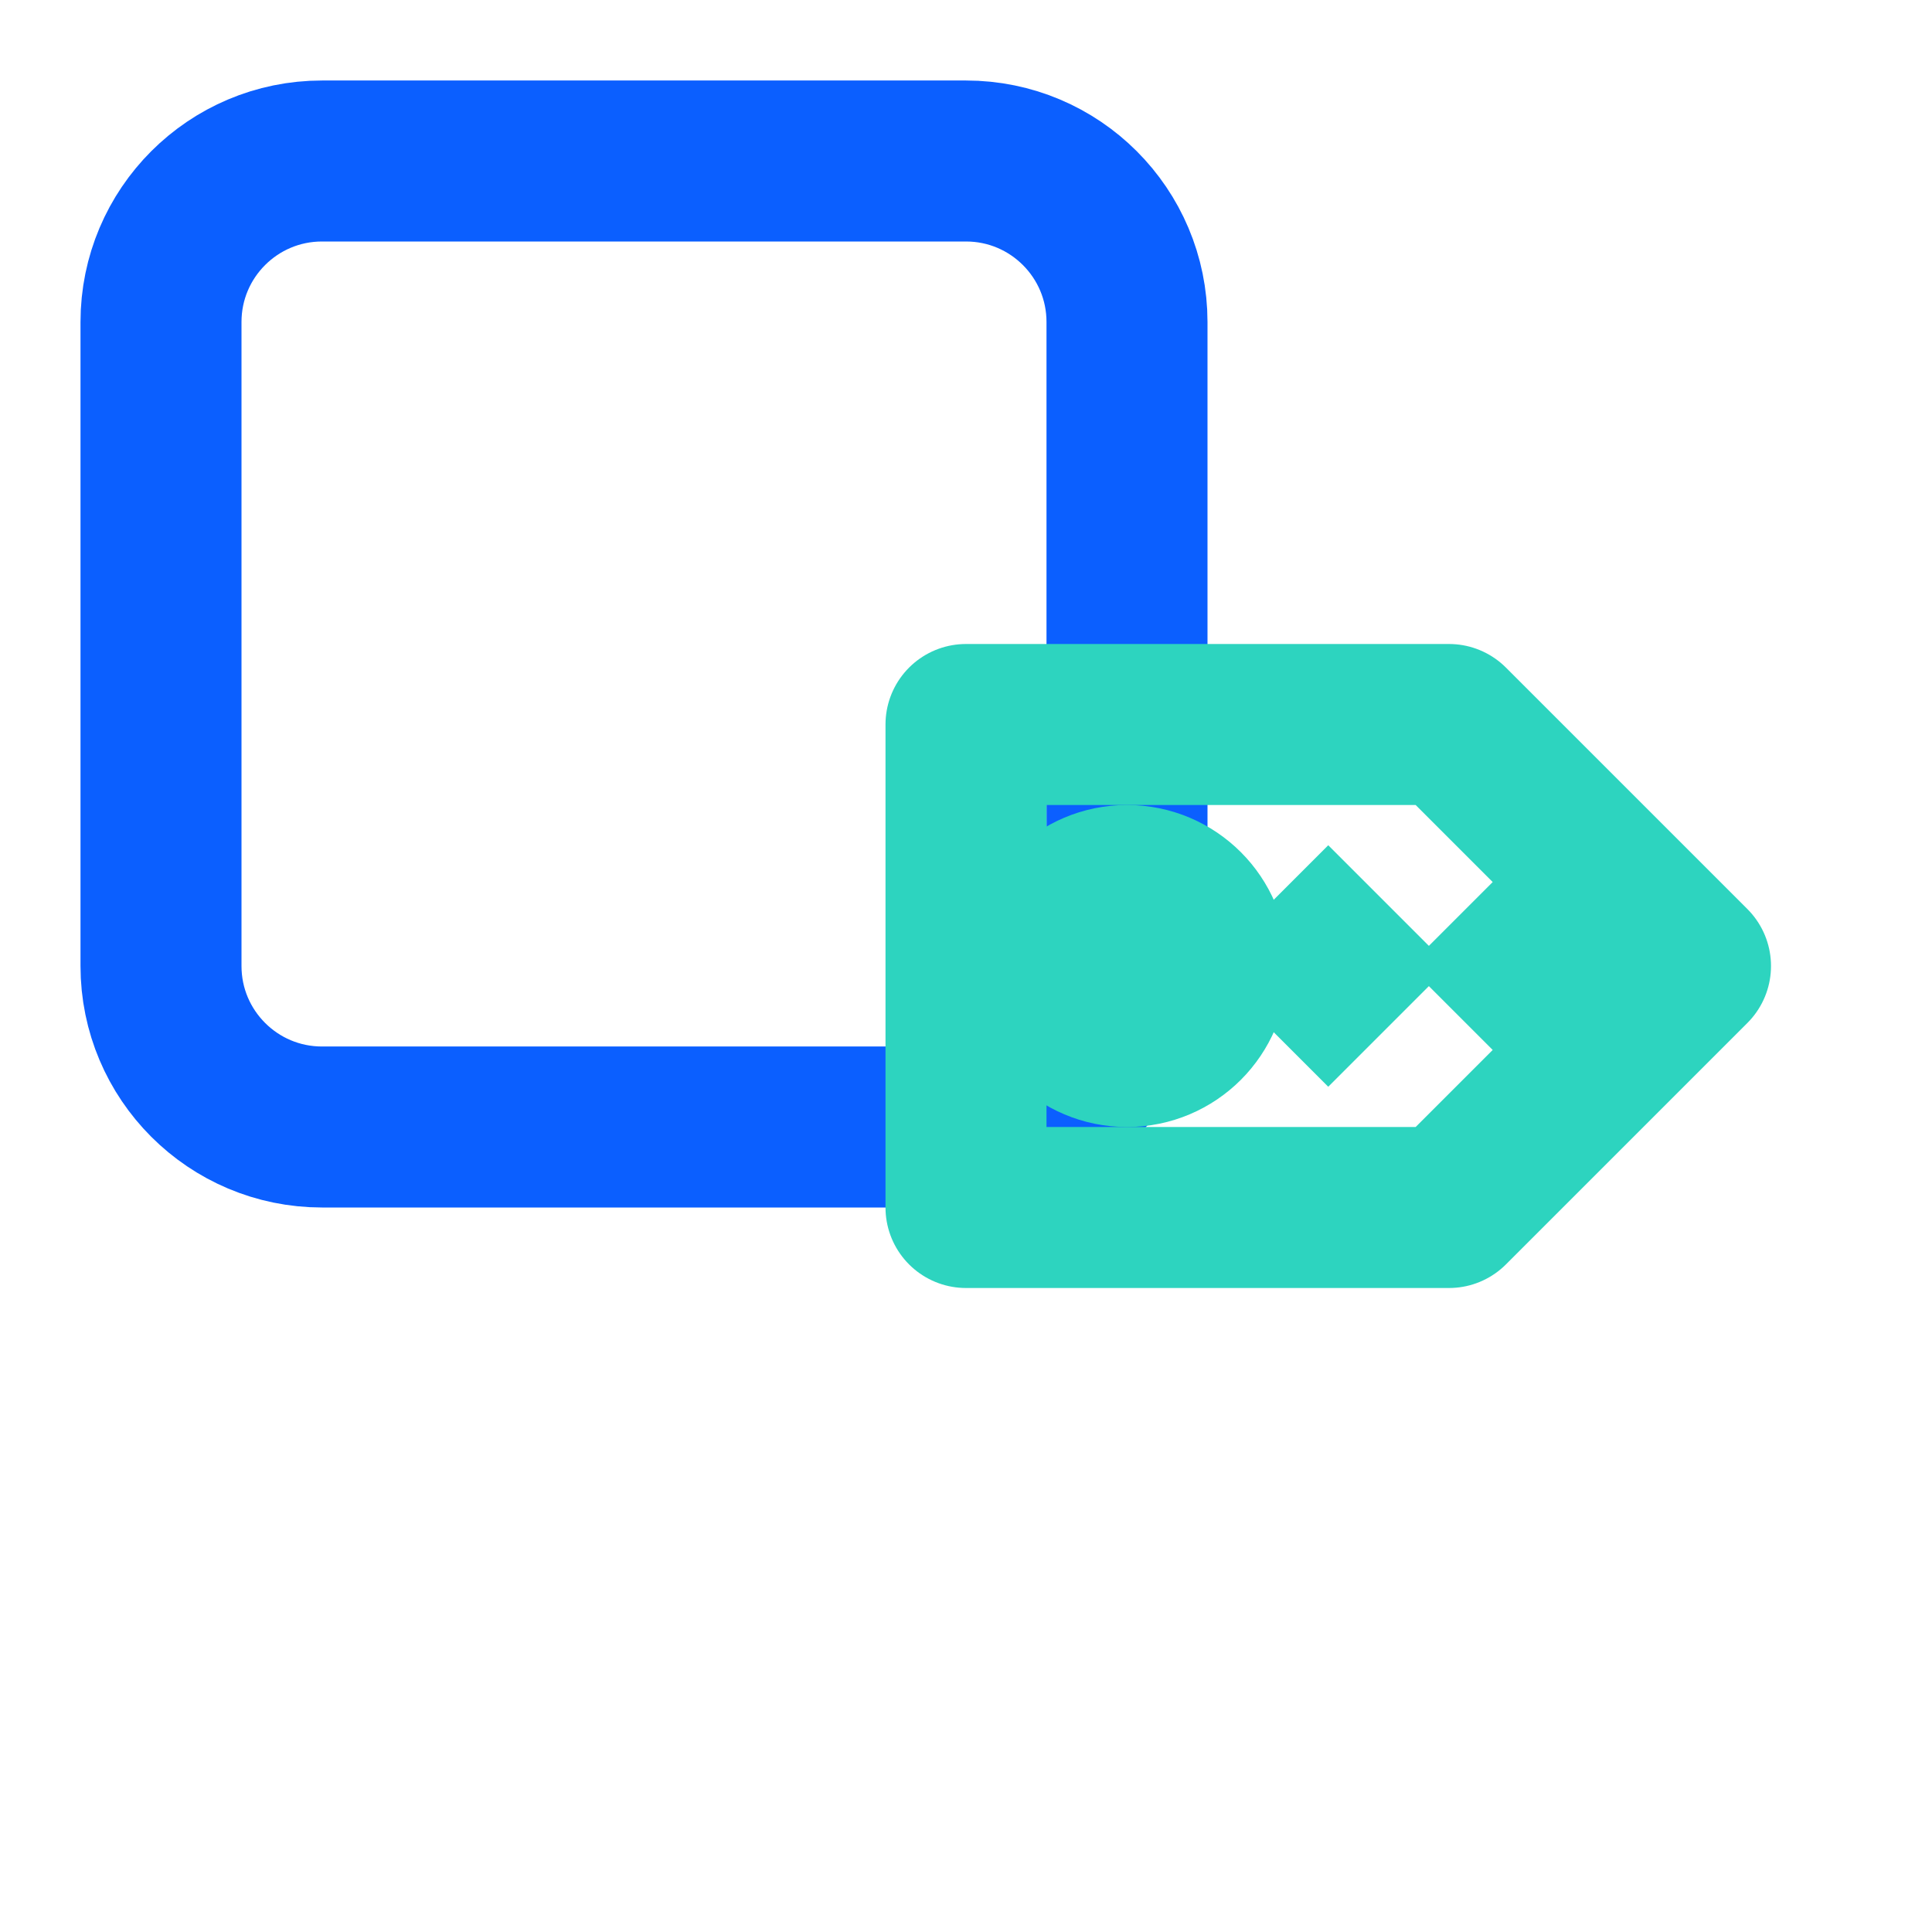
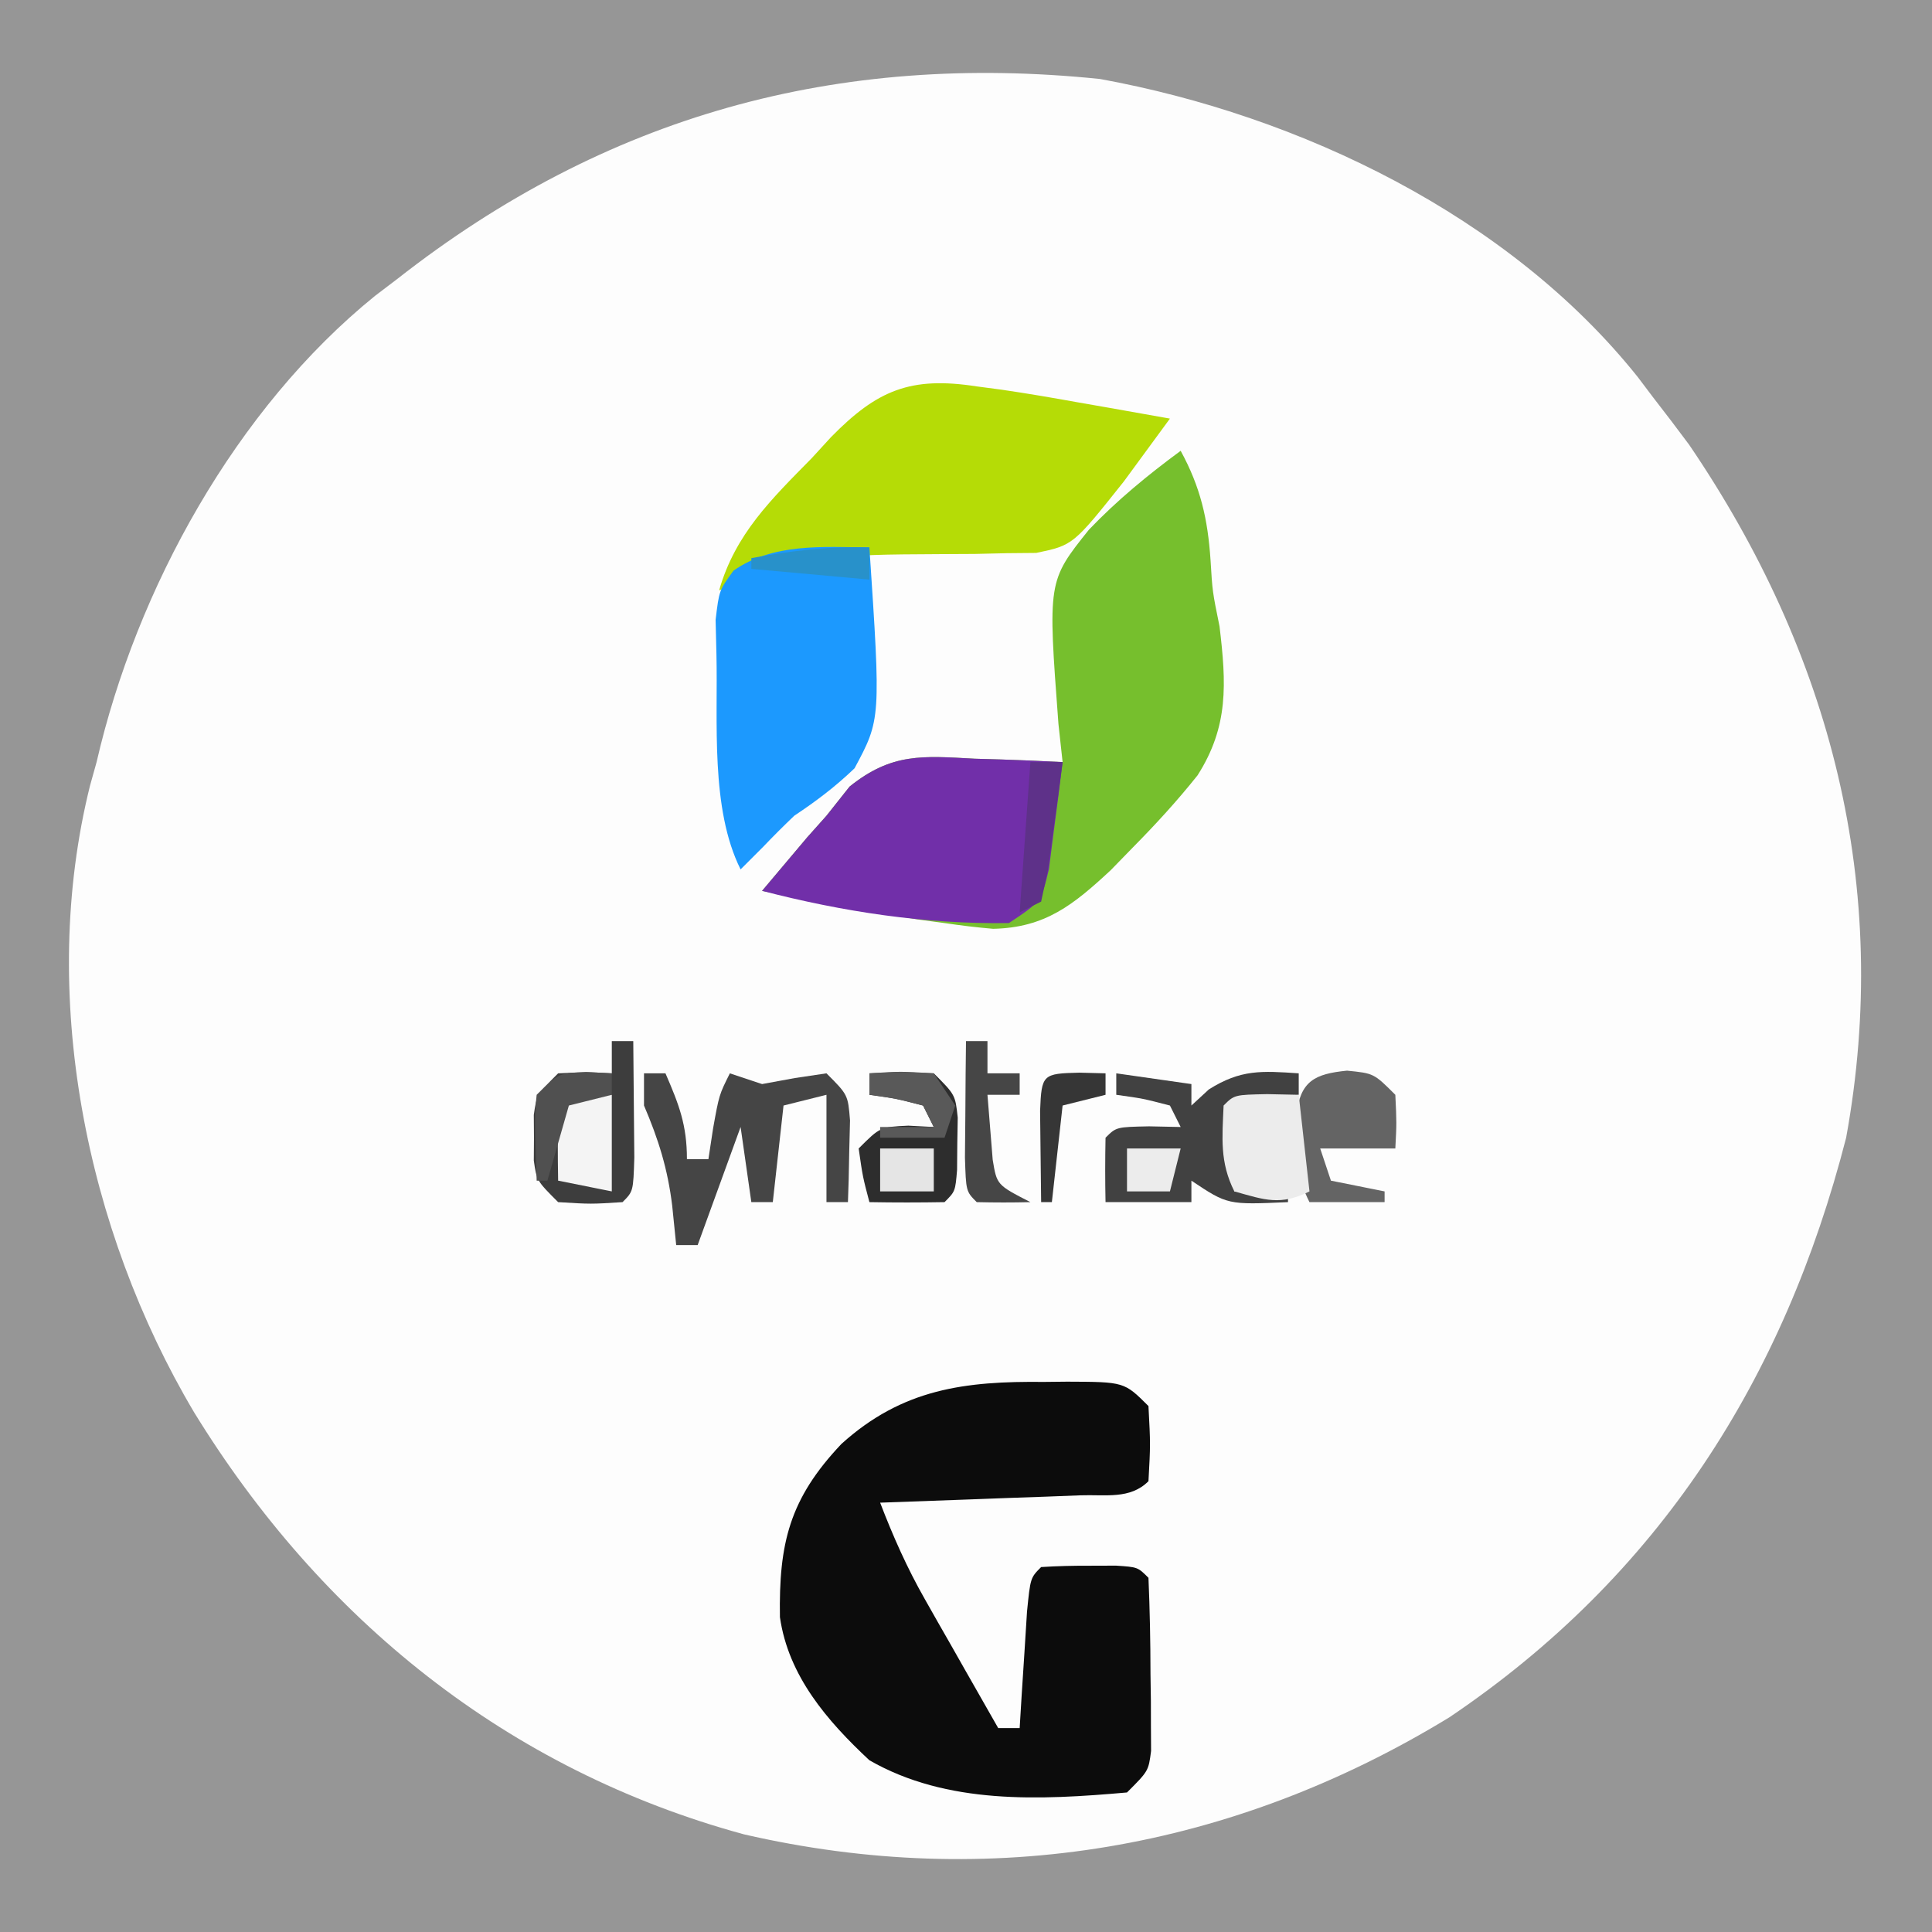
- <svg xmlns="http://www.w3.org/2000/svg" width="24" height="24" viewBox="0 0 24 24" aria-label="Appian Dynatrace Icon">
-   <rect x="2" y="2" width="12" height="12" rx="2" ry="2" fill="none" stroke="#0B5FFF" stroke-width="2" />
-   <path d="M12 9h6l3 3-3 3h-6z" fill="none" stroke="#2DD4BF" stroke-width="2" stroke-linejoin="round" />
-   <circle cx="14" cy="12" r="1" fill="none" stroke="#2DD4BF" stroke-width="2" />
-   <path d="M16.5 10.5l1.5 1.5-1.5 1.5-1.5-1.5z" fill="#2DD4BF" />
-   <path d="M19 10.5l1.5 1.5-1.5 1.5-1.5-1.5z" fill="#2DD4BF" />
+ <svg xmlns="http://www.w3.org/2000/svg" version="1.1" width="180" height="180">
+   <path d="M0 0 C59.4 0 118.8 0 180 0 C180 59.4 180 118.8 180 180 C120.6 180 61.2 180 0 180 C0 120.6 0 61.2 0 0 Z " fill="#FDFDFD" transform="translate(0,0)" />
+   <path d="M0 0 C59.4 0 118.8 0 180 0 C180 59.4 180 118.8 180 180 C120.6 180 61.2 180 0 180 C0 120.6 0 61.2 0 0 Z M37 26 C36.318 26.518 35.636 27.036 34.934 27.57 C21.987 38.059 12.718 54.843 9 71 C8.696 72.087 8.696 72.087 8.387 73.195 C3.549 92.613 7.983 114.559 18.074 131.566 C29.912 150.838 47.274 164.905 69.316 170.902 C92.271 176.185 114.848 172.318 135.02 160.008 C154.515 146.875 166.22 128.53 172 106 C176.259 82.629 170.58 60.85 157.375 41.438 C156.267 39.946 155.143 38.465 154 37 C153.532 36.38 153.064 35.76 152.582 35.121 C140.598 20.116 121.134 10.758 102.484 7.359 C78.004 4.834 56.42 10.759 37 26 Z " fill="#969696" transform="translate(0,0)" />
+   <path d="M0 0 C0.719 -0.008 1.439 -0.015 2.18 -0.023 C7.496 -0.004 7.496 -0.004 9.75 2.25 C9.938 5.812 9.938 5.812 9.75 9.25 C8.036 10.964 5.746 10.481 3.402 10.566 C1.783 10.629 1.783 10.629 0.131 10.693 C-1.005 10.733 -2.142 10.772 -3.312 10.812 C-5.023 10.877 -5.023 10.877 -6.768 10.943 C-9.595 11.05 -12.422 11.152 -15.25 11.25 C-14.047 14.382 -12.745 17.322 -11.086 20.238 C-10.686 20.944 -10.287 21.65 -9.875 22.377 C-9.256 23.459 -9.256 23.459 -8.625 24.562 C-7.995 25.673 -7.995 25.673 -7.352 26.807 C-6.321 28.623 -5.286 30.437 -4.25 32.25 C-3.59 32.25 -2.93 32.25 -2.25 32.25 C-2.159 30.751 -2.159 30.751 -2.066 29.223 C-1.983 27.932 -1.899 26.642 -1.812 25.312 C-1.731 24.025 -1.65 22.737 -1.566 21.41 C-1.25 18.25 -1.25 18.25 -0.25 17.25 C1.247 17.152 2.749 17.12 4.25 17.125 C5.065 17.122 5.879 17.12 6.719 17.117 C8.75 17.25 8.75 17.25 9.75 18.25 C9.877 21.24 9.935 24.197 9.938 27.188 C9.95 28.025 9.962 28.862 9.975 29.725 C9.977 30.526 9.978 31.327 9.98 32.152 C9.985 32.89 9.989 33.627 9.993 34.386 C9.75 36.25 9.75 36.25 7.75 38.25 C-0.38 38.966 -9.021 39.4 -16.25 35.25 C-20.193 31.573 -23.798 27.391 -24.586 21.918 C-24.694 15.056 -23.712 10.907 -18.859 5.781 C-13.167 0.628 -7.32 -0.08 0 0 Z " fill="#0C0C0C" transform="translate(97.25,128.75)" />
+   <path d="M0 0 C1.845 3.383 2.526 6.331 2.785 10.203 C2.959 13.108 2.959 13.108 3.621 16.359 C4.256 21.686 4.484 25.674 1.57 30.241 C-0.321 32.612 -2.307 34.779 -4.438 36.938 C-5.124 37.642 -5.81 38.347 -6.517 39.073 C-9.989 42.299 -12.618 44.431 -17.469 44.535 C-18.984 44.406 -20.496 44.226 -22 44 C-22.76 43.898 -23.52 43.796 -24.303 43.691 C-26.57 43.348 -28.812 42.938 -31.062 42.5 C-31.833 42.357 -32.603 42.214 -33.396 42.066 C-35.266 41.718 -37.133 41.36 -39 41 C-38.107 39.935 -37.21 38.873 -36.312 37.812 C-35.814 37.221 -35.315 36.629 -34.801 36.02 C-34.207 35.353 -33.612 34.687 -33 34 C-31.933 32.654 -31.933 32.654 -30.844 31.281 C-26.918 28.132 -24.056 28.422 -19.188 28.688 C-18.399 28.71 -17.611 28.733 -16.799 28.756 C-14.865 28.814 -12.932 28.904 -11 29 C-11.128 27.828 -11.255 26.656 -11.387 25.449 C-12.384 12.147 -12.384 12.147 -8.551 7.355 C-5.924 4.605 -3.058 2.254 0 0 Z " fill="#76BF2D" transform="translate(110,42)" />
+   <path d="M0 0 C0.765 0.101 1.53 0.203 2.319 0.307 C4.723 0.657 7.109 1.068 9.5 1.5 C10.322 1.643 11.145 1.786 11.992 1.934 C13.996 2.283 15.998 2.641 18 3 C17.088 4.253 16.17 5.502 15.25 6.75 C14.484 7.794 14.484 7.794 13.703 8.859 C8.981 14.794 8.981 14.794 5.546 15.514 C4.199 15.526 4.199 15.526 2.824 15.539 C1.334 15.574 1.334 15.574 -0.186 15.609 C-1.733 15.617 -1.733 15.617 -3.312 15.625 C-13.978 15.683 -13.978 15.683 -24 19 C-22.49 13.735 -19.115 10.494 -15.375 6.688 C-14.783 6.042 -14.192 5.397 -13.582 4.732 C-9.294 0.356 -6.177 -0.958 0 0 Z " fill="#B5DC06" transform="translate(91,36)" />
+   <path d="M0 0 C1.067 16.01 1.067 16.01 -1.383 20.578 C-3.16 22.286 -4.95 23.636 -7 25 C-8.001 25.957 -8.983 26.934 -9.938 27.938 C-10.958 28.958 -10.958 28.958 -12 30 C-14.837 24.326 -14.104 16.215 -14.25 10 C-14.276 8.928 -14.302 7.855 -14.328 6.75 C-14 4 -14 4 -12.664 2.168 C-8.965 -0.428 -4.349 -0.037 0 0 Z " fill="#1C99FE" transform="translate(81,51)" />
+   <path d="M0 0 C0.788 0.023 1.577 0.045 2.389 0.068 C4.322 0.127 6.255 0.217 8.188 0.312 C7.933 2.44 7.658 4.564 7.375 6.688 C7.224 7.871 7.073 9.054 6.918 10.273 C6.188 13.312 6.188 13.312 3.188 15.312 C-4.615 15.433 -12.279 14.261 -19.812 12.312 C-18.919 11.248 -18.023 10.186 -17.125 9.125 C-16.626 8.533 -16.127 7.942 -15.613 7.332 C-14.722 6.332 -14.722 6.332 -13.812 5.312 C-12.745 3.967 -12.745 3.967 -11.656 2.594 C-7.73 -0.556 -4.868 -0.265 0 0 Z " fill="#712FA9" transform="translate(90.8125,70.6875)" />
+   <path d="M0 0 C2.31 0.33 4.62 0.66 7 1 C7 1.66 7 2.32 7 3 C7.804 2.257 7.804 2.257 8.625 1.5 C11.594 -0.375 13.553 -0.235 17 0 C17 0.66 17 1.32 17 2 C15.02 2.33 13.04 2.66 11 3 C11 5.64 11 8.28 11 11 C12.65 11 14.3 11 16 11 C16 11.33 16 11.66 16 12 C10.375 12.25 10.375 12.25 7 10 C7 10.66 7 11.32 7 12 C4.36 12 1.72 12 -1 12 C-1.043 10 -1.041 8 -1 6 C0 5 0 5 3.062 4.938 C4.517 4.968 4.517 4.968 6 5 C5.67 4.34 5.34 3.68 5 3 C2.473 2.344 2.473 2.344 0 2 C0 1.34 0 0.68 0 0 Z " fill="#414141" transform="translate(104,100)" />
+   <path d="M0 0 C0.66 0 1.32 0 2 0 C2.027 2.312 2.046 4.625 2.062 6.938 C2.074 8.225 2.086 9.513 2.098 10.84 C2 14 2 14 1 15 C-1.938 15.188 -1.938 15.188 -5 15 C-7 13 -7 13 -7.266 11.125 C-7.26 10.424 -7.255 9.723 -7.25 9 C-7.255 8.299 -7.26 7.598 -7.266 6.875 C-7 5 -7 5 -5 3 C-2.375 2.875 -2.375 2.875 0 3 C0 2.01 0 1.02 0 0 Z " fill="#3D3D3D" transform="translate(57,97)" />
+   <path d="M0 0 C0.66 0 1.32 0 2 0 C3.257 2.906 4 4.796 4 8 C4.66 8 5.32 8 6 8 C6.217 6.577 6.217 6.577 6.438 5.125 C7 2 7 2 8 0 C8.99 0.33 9.98 0.66 11 1 C12.516 0.722 12.516 0.722 14.062 0.438 C15.032 0.293 16.001 0.149 17 0 C19 2 19 2 19.195 4.383 C19.172 5.288 19.149 6.193 19.125 7.125 C19.107 8.035 19.089 8.945 19.07 9.883 C19.047 10.581 19.024 11.28 19 12 C18.34 12 17.68 12 17 12 C17 8.7 17 5.4 17 2 C15.68 2.33 14.36 2.66 13 3 C12.67 5.97 12.34 8.94 12 12 C11.34 12 10.68 12 10 12 C9.67 9.69 9.34 7.38 9 5 C7.68 8.63 6.36 12.26 5 16 C4.34 16 3.68 16 3 16 C2.876 14.783 2.752 13.566 2.625 12.312 C2.211 8.917 1.351 6.153 0 3 C0 2.01 0 1.02 0 0 Z " fill="#454545" transform="translate(60,100)" />
+   <path d="M0 0 C2.875 -0.125 2.875 -0.125 6 0 C8 2 8 2 8.23 4.129 C8.209 5.334 8.209 5.334 8.188 6.562 C8.178 7.771 8.178 7.771 8.168 9.004 C8 11 8 11 7 12 C4.667 12.041 2.333 12.042 0 12 C-0.625 9.625 -0.625 9.625 -1 7 C1 5 1 5 3.625 4.875 C4.409 4.916 5.192 4.957 6 5 C5.67 4.34 5.34 3.68 5 3 C2.473 2.344 2.473 2.344 0 2 C0 1.34 0 0.68 0 0 Z " fill="#2D2D2D" transform="translate(81,100)" />
+   <path d="M0 0 C2.5 0.25 2.5 0.25 4.5 2.25 C4.625 4.875 4.625 4.875 4.5 7.25 C2.19 7.25 -0.12 7.25 -2.5 7.25 C-2.17 8.24 -1.84 9.23 -1.5 10.25 C0.15 10.58 1.8 10.91 3.5 11.25 C3.5 11.58 3.5 11.91 3.5 12.25 C1.19 12.25 -1.12 12.25 -3.5 12.25 C-4.614 10.021 -4.665 8.719 -4.688 6.25 C-4.702 5.549 -4.716 4.848 -4.73 4.125 C-4.342 0.965 -3.031 0.303 0 0 Z " fill="#646464" transform="translate(125.5,99.75)" />
+   <path d="M0 0 C1.454 0.031 1.454 0.031 2.938 0.062 C3.268 3.033 3.598 6.003 3.938 9.062 C1.24 10.411 -0.214 9.866 -3.062 9.062 C-4.429 6.33 -4.191 4.081 -4.062 1.062 C-3.062 0.062 -3.062 0.062 0 0 Z " fill="#ECECEC" transform="translate(118.0625,101.9375)" />
+   <path d="M0 0 C1.32 0 2.64 0 4 0 C4 2.97 4 5.94 4 9 C2.35 8.67 0.7 8.34 -1 8 C-1.042 5.667 -1.041 3.333 -1 1 C-0.67 0.67 -0.34 0.34 0 0 Z " fill="#F4F4F4" transform="translate(53,102)" />
+   <path d="M0 0 C0.66 0 1.32 0 2 0 C2 0.99 2 1.98 2 3 C2.99 3 3.98 3 5 3 C5 3.66 5 4.32 5 5 C4.01 5 3.02 5 2 5 C2.103 6.279 2.206 7.558 2.312 8.875 C2.371 9.594 2.429 10.314 2.488 11.055 C2.874 13.395 2.874 13.395 6 15 C4.334 15.043 2.666 15.041 1 15 C0 14 0 14 -0.098 10.84 C-0.08 8.908 -0.08 8.908 -0.062 6.938 C-0.053 5.647 -0.044 4.357 -0.035 3.027 C-0.024 2.028 -0.012 1.029 0 0 Z " fill="#464646" transform="translate(90,97)" />
+   <path d="M0 0 C0.99 0 1.98 0 3 0 C2.719 2.147 2.425 4.293 2.125 6.438 C1.881 8.23 1.881 8.23 1.633 10.059 C1.32 11.515 1.32 11.515 1 13 C0.01 13.495 0.01 13.495 -1 14 C-0.67 9.38 -0.34 4.76 0 0 Z " fill="#5E3189" transform="translate(96,71)" />
+   <path d="M0 0 C0.784 0.041 1.567 0.083 2.375 0.125 C2.375 0.785 2.375 1.445 2.375 2.125 C1.055 2.455 -0.265 2.785 -1.625 3.125 C-2.285 5.435 -2.945 7.745 -3.625 10.125 C-3.955 10.125 -4.285 10.125 -4.625 10.125 C-4.82 4.07 -4.82 4.07 -4.625 2.125 C-2.625 0.125 -2.625 0.125 0 0 Z " fill="#505050" transform="translate(54.625,99.875)" />
+   <path d="M0 0 C2.875 -0.188 2.875 -0.188 6 0 C6.66 0.99 7.32 1.98 8 3 C7.67 3.99 7.34 4.98 7 6 C5.02 6 3.04 6 1 6 C1 5.67 1 5.34 1 5 C2.65 5 4.3 5 6 5 C5.67 4.34 5.34 3.68 5 3 C2.473 2.344 2.473 2.344 0 2 C0 1.34 0 0.68 0 0 Z " fill="#595959" transform="translate(81,100)" />
+   <path d="M0 0 C1.207 0.031 1.207 0.031 2.438 0.062 C2.438 0.723 2.438 1.383 2.438 2.062 C1.117 2.393 -0.203 2.723 -1.562 3.062 C-1.893 6.032 -2.223 9.002 -2.562 12.062 C-2.893 12.062 -3.223 12.062 -3.562 12.062 C-3.589 10.25 -3.609 8.438 -3.625 6.625 C-3.637 5.616 -3.648 4.606 -3.66 3.566 C-3.527 0.154 -3.421 0.083 0 0 Z " fill="#363636" transform="translate(100.5625,99.9375)" />
+   <path d="M0 0 C0 0.99 0 1.98 0 3 C-3.63 2.67 -7.26 2.34 -11 2 C-11 1.67 -11 1.34 -11 1 C-7.276 0.307 -3.789 -0.111 0 0 Z " fill="#2891CA" transform="translate(81,51)" />
+   <path d="M0 0 C1.65 0 3.3 0 5 0 C5 1.32 5 2.64 5 4 C3.35 4 1.7 4 0 4 C0 2.68 0 1.36 0 0 Z " fill="#E5E5E5" transform="translate(82,107)" />
+   <path d="M0 0 C1.65 0 3.3 0 5 0 C4.67 1.32 4.34 2.64 4 4 C2.68 4 1.36 4 0 4 C0 2.68 0 1.36 0 0 Z " fill="#ECECEC" transform="translate(105,107)" />
</svg>
